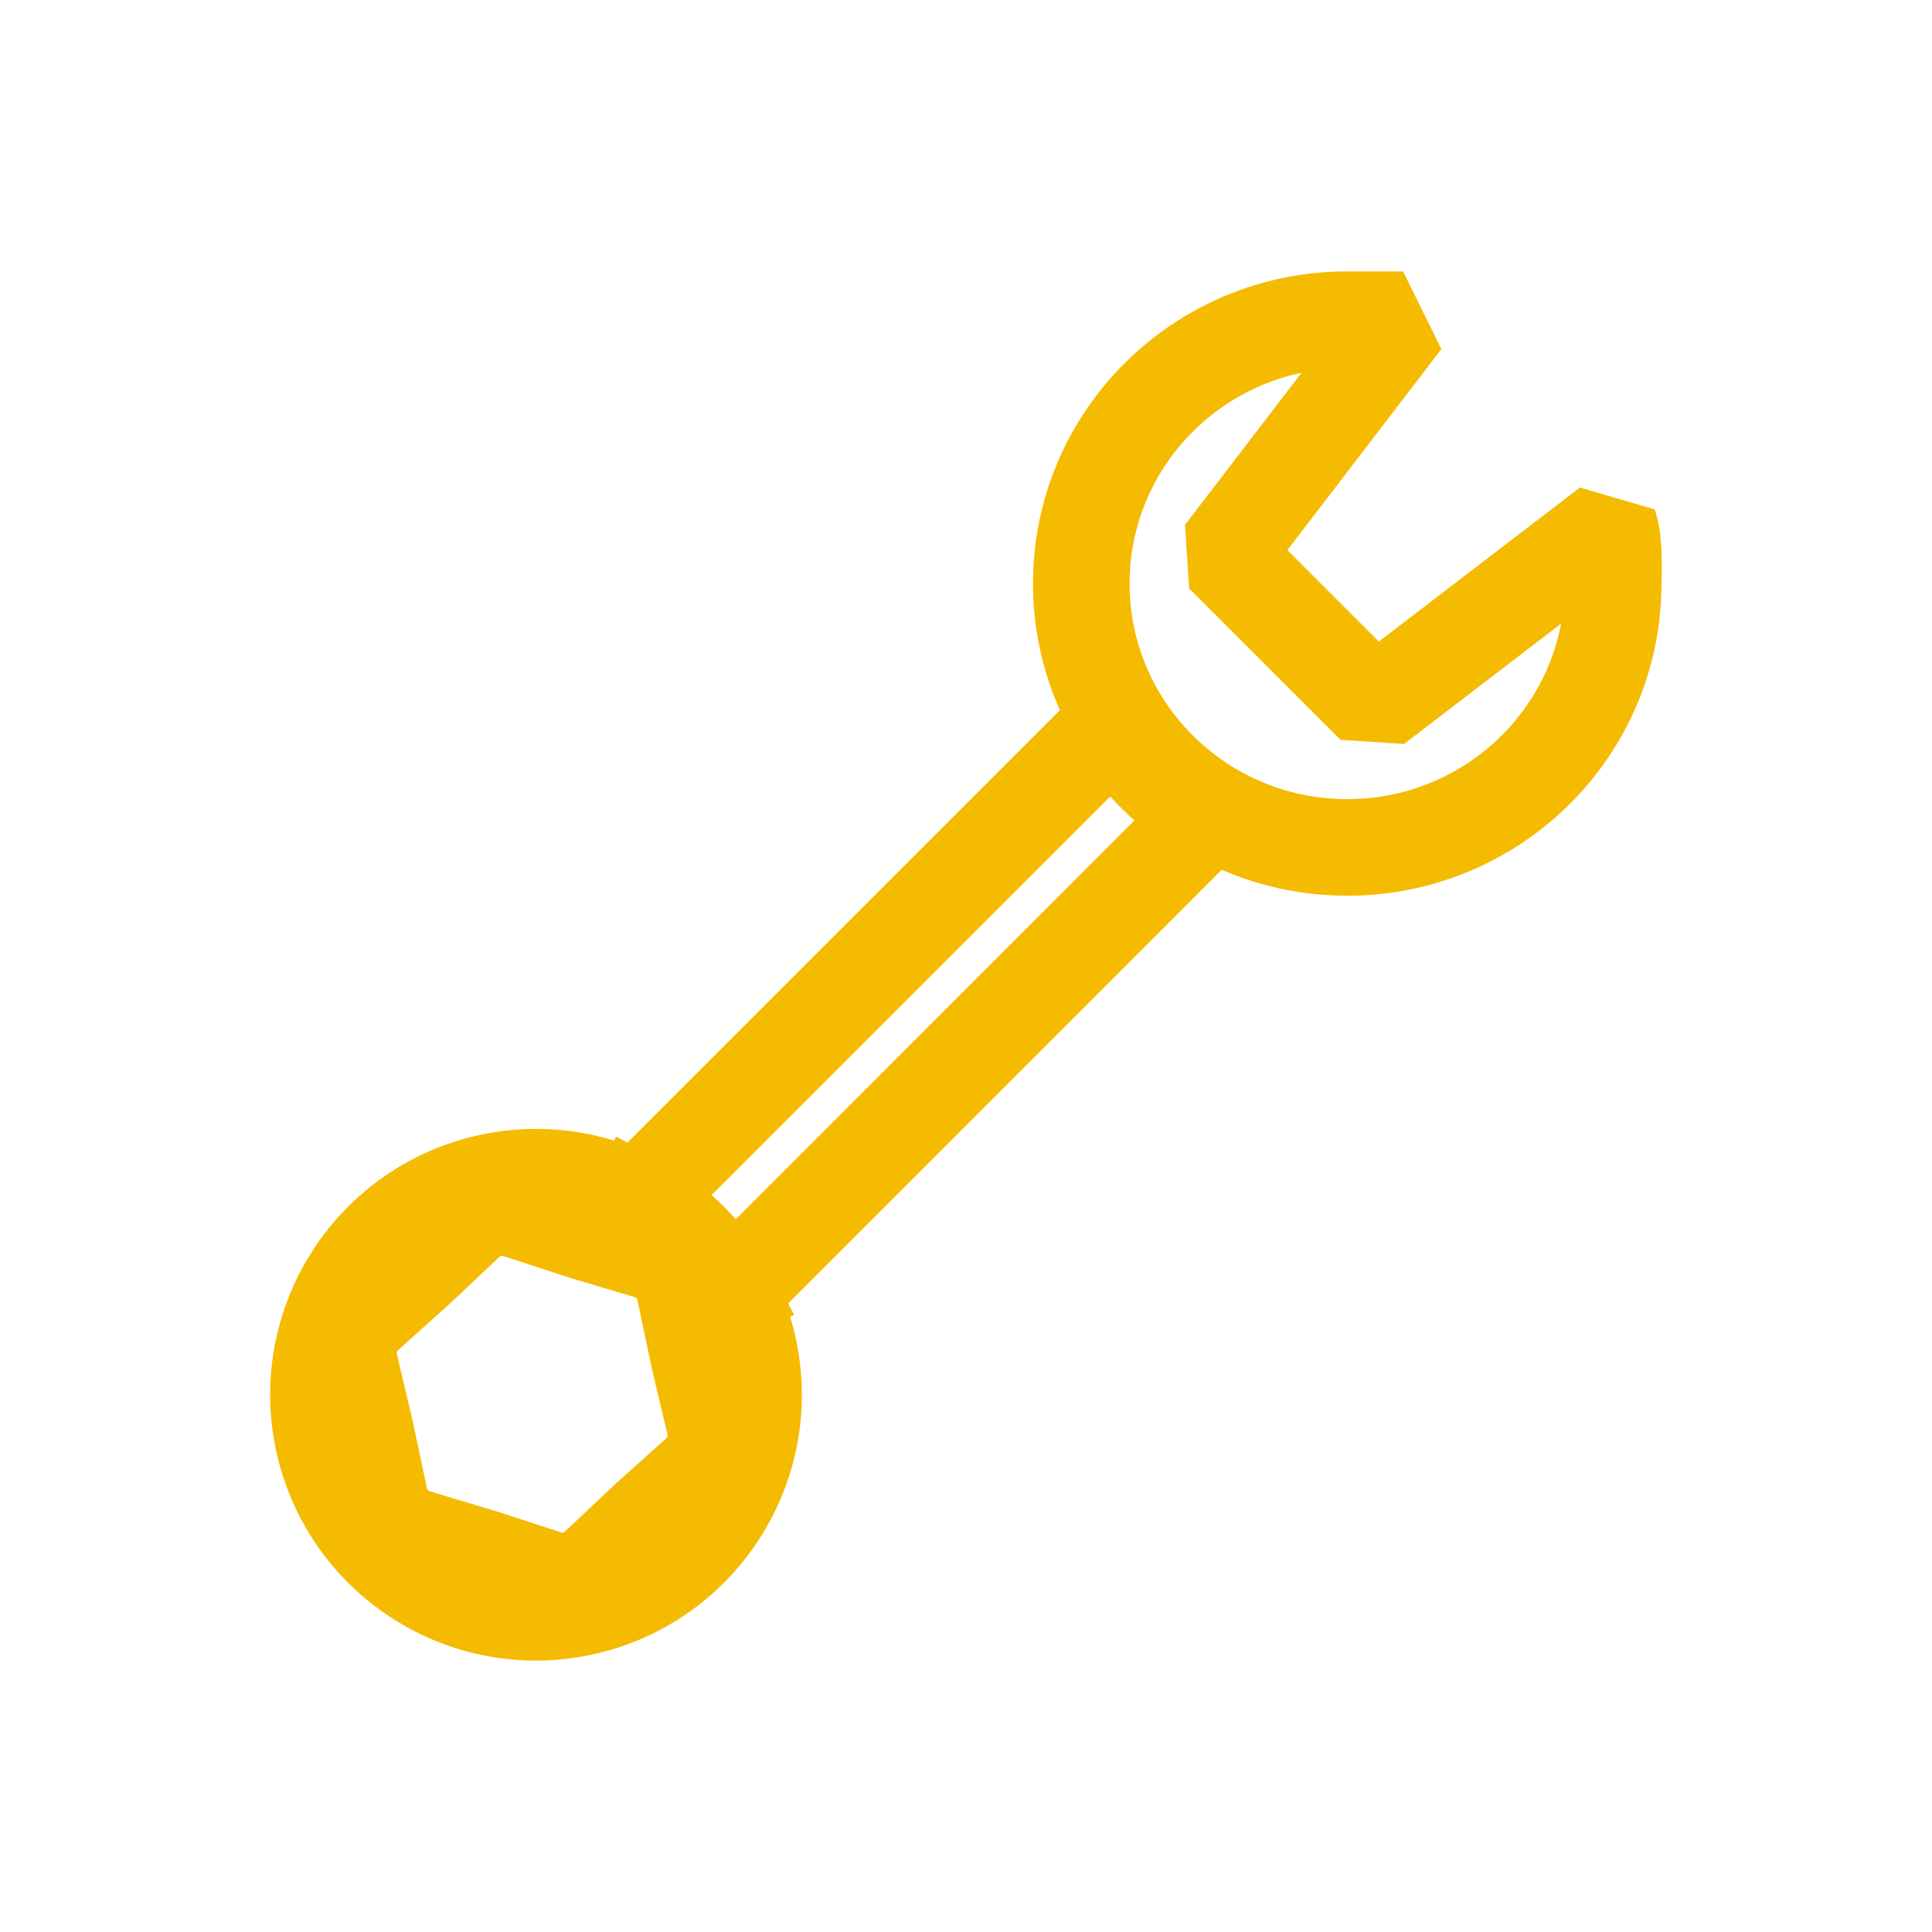
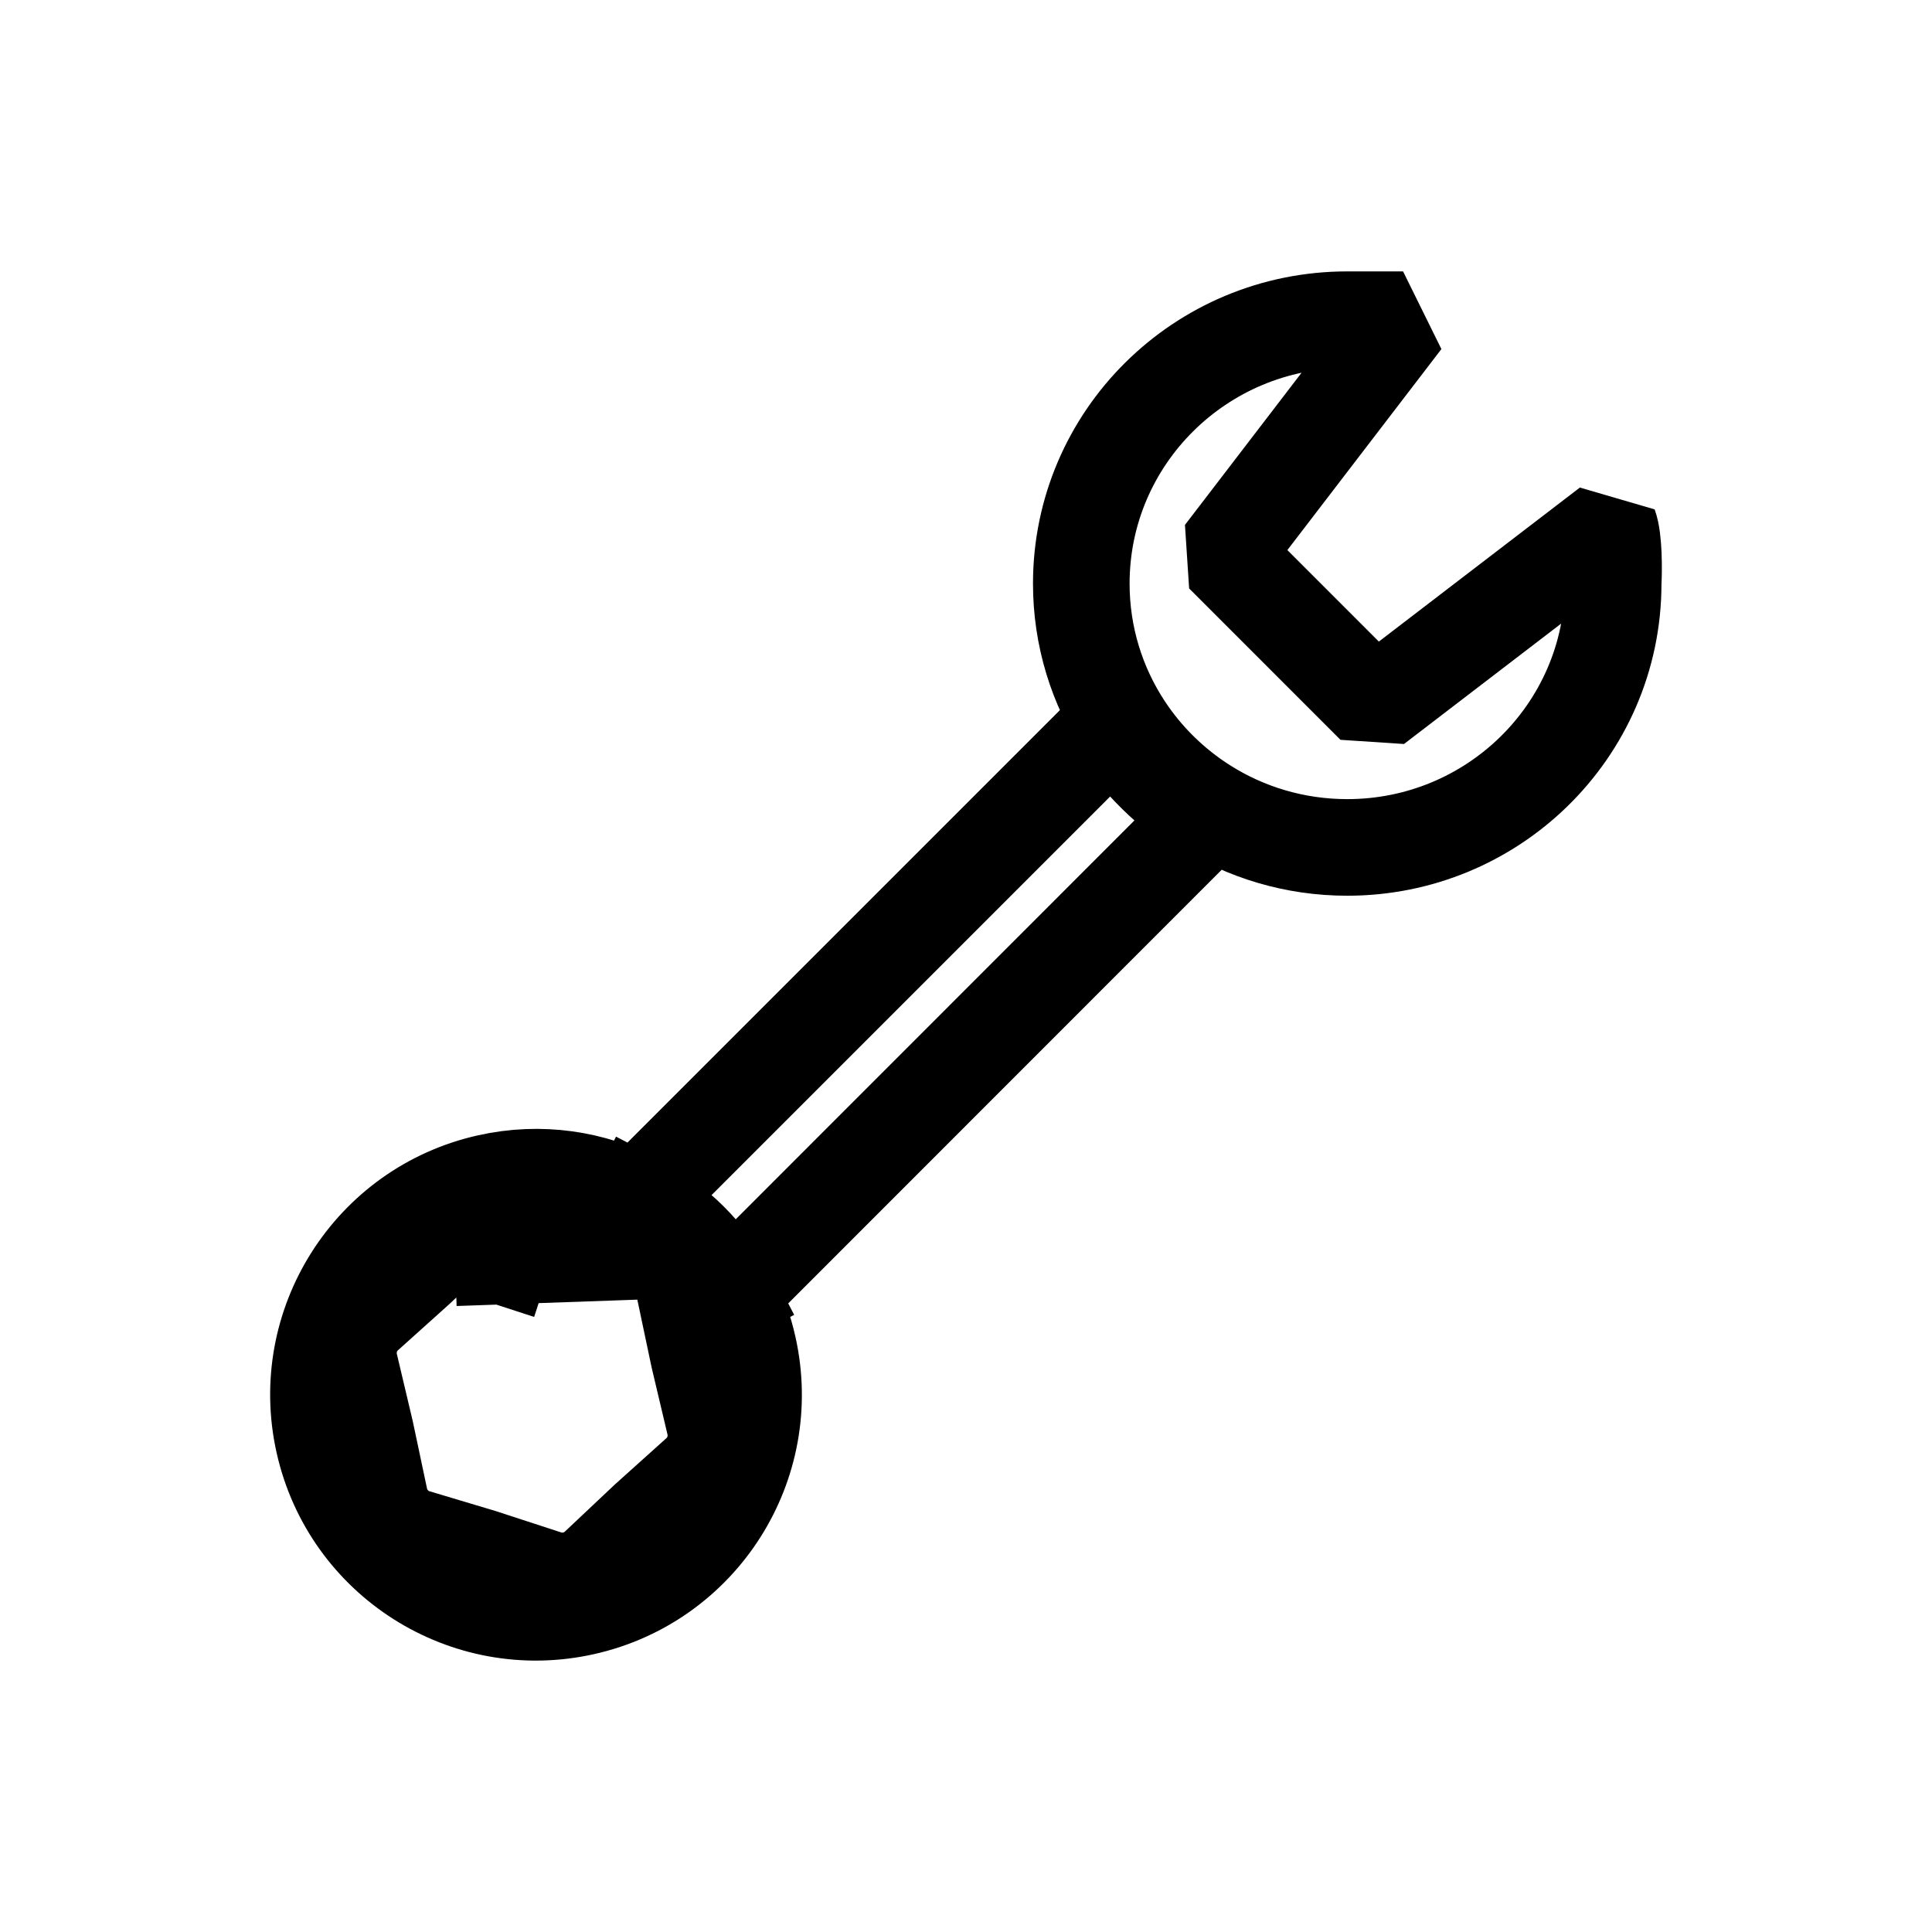
<svg xmlns="http://www.w3.org/2000/svg" width="40" height="40" viewBox="0 0 40 40" fill="none">
-   <path d="M13.179 24.882C12.269 24.408 11.193 24.24 10.113 24.482C7.686 25.026 6.159 27.434 6.703 29.861C7.247 32.288 9.655 33.815 12.082 33.271C14.509 32.727 16.036 30.319 15.492 27.892C15.405 27.502 15.27 27.136 15.094 26.797M13.179 24.882L23.074 14.988C23.573 15.748 24.232 16.395 25.003 16.884L15.094 26.797M13.179 24.882C13.986 25.303 14.662 25.966 15.094 26.797M22.387 12.082C22.387 9.065 24.852 6.619 27.893 6.619H29.049L25.327 11.476L28.46 14.61L33.318 10.888C33.418 11.163 33.414 11.799 33.399 12.082C33.399 13.611 32.766 14.993 31.747 15.984C30.753 16.95 29.393 17.545 27.893 17.545C26.805 17.545 25.791 17.232 24.937 16.692C24.272 16.271 23.705 15.714 23.275 15.059C22.713 14.202 22.387 13.18 22.387 12.082Z" stroke="#F4BB00" stroke-width="2" stroke-linecap="square" stroke-linejoin="bevel" />
-   <path d="M10.728 25.054L10.418 26.005L10.728 25.054C10.353 24.931 9.941 25.024 9.654 25.294L10.34 26.022L9.654 25.294L8.625 26.265L7.572 27.211L7.572 27.211C7.278 27.475 7.152 27.878 7.243 28.262L7.569 29.639L7.862 31.023L8.84 30.817L7.862 31.023C7.944 31.409 8.23 31.72 8.607 31.833L8.894 30.875L8.607 31.833L9.963 32.239L11.309 32.678C11.684 32.8 12.095 32.708 12.382 32.437L11.696 31.71L12.382 32.437L13.412 31.466L14.465 30.52L14.465 30.52C14.758 30.257 14.884 29.854 14.793 29.47C14.793 29.47 14.793 29.47 14.793 29.47L14.467 28.093L14.175 26.708L14.175 26.708C14.093 26.323 13.807 26.012 13.429 25.899L12.073 25.493L10.728 25.054Z" stroke="#F4BB00" stroke-width="2" stroke-linecap="square" stroke-linejoin="bevel" />
+   <path d="M13.179 24.882C12.269 24.408 11.193 24.24 10.113 24.482C7.686 25.025 6.159 27.434 6.703 29.861C7.247 32.288 9.655 33.815 12.082 33.271C14.509 32.727 16.036 30.319 15.492 27.892C15.405 27.502 15.27 27.136 15.094 26.797M13.179 24.882L23.074 14.987C23.573 15.748 24.232 16.395 25.003 16.884L15.094 26.797M13.179 24.882C13.986 25.303 14.662 25.966 15.094 26.797M22.387 12.082C22.387 9.065 24.852 6.619 27.893 6.619H29.049L25.327 11.476L28.46 14.61L33.318 10.888C33.418 11.163 33.414 11.799 33.399 12.082C33.399 13.611 32.766 14.993 31.747 15.984C30.753 16.95 29.393 17.545 27.893 17.545C26.805 17.545 25.791 17.232 24.937 16.692C24.272 16.271 23.705 15.714 23.275 15.059C22.713 14.202 22.387 13.18 22.387 12.082Z" stroke="black" stroke-width="2" stroke-linecap="square" stroke-linejoin="bevel" />
+   <path d="M10.418 26.005L10.728 25.054L12.073 25.492L13.429 25.899M10.418 26.005L13.429 25.899M10.418 26.005L10.728 25.054C10.353 24.931 9.941 25.024 9.654 25.294L10.34 26.022L9.654 25.294L8.625 26.265L7.572 27.211L7.572 27.211C7.278 27.475 7.152 27.878 7.243 28.261L7.569 29.639L7.862 31.023L8.84 30.817L7.862 31.023C7.944 31.409 8.23 31.72 8.607 31.833L8.894 30.875L8.607 31.833L9.963 32.239L11.309 32.678C11.684 32.8 12.095 32.708 12.382 32.437L11.696 31.71L12.382 32.437L13.412 31.466L14.465 30.52L14.465 30.52C14.758 30.257 14.884 29.854 14.793 29.47C14.793 29.47 14.793 29.47 14.793 29.47L14.467 28.093L14.175 26.708L14.175 26.708C14.093 26.323 13.807 26.012 13.429 25.899M10.418 26.005L13.429 25.899" stroke="black" stroke-width="2" stroke-linecap="square" stroke-linejoin="bevel" />
</svg>
